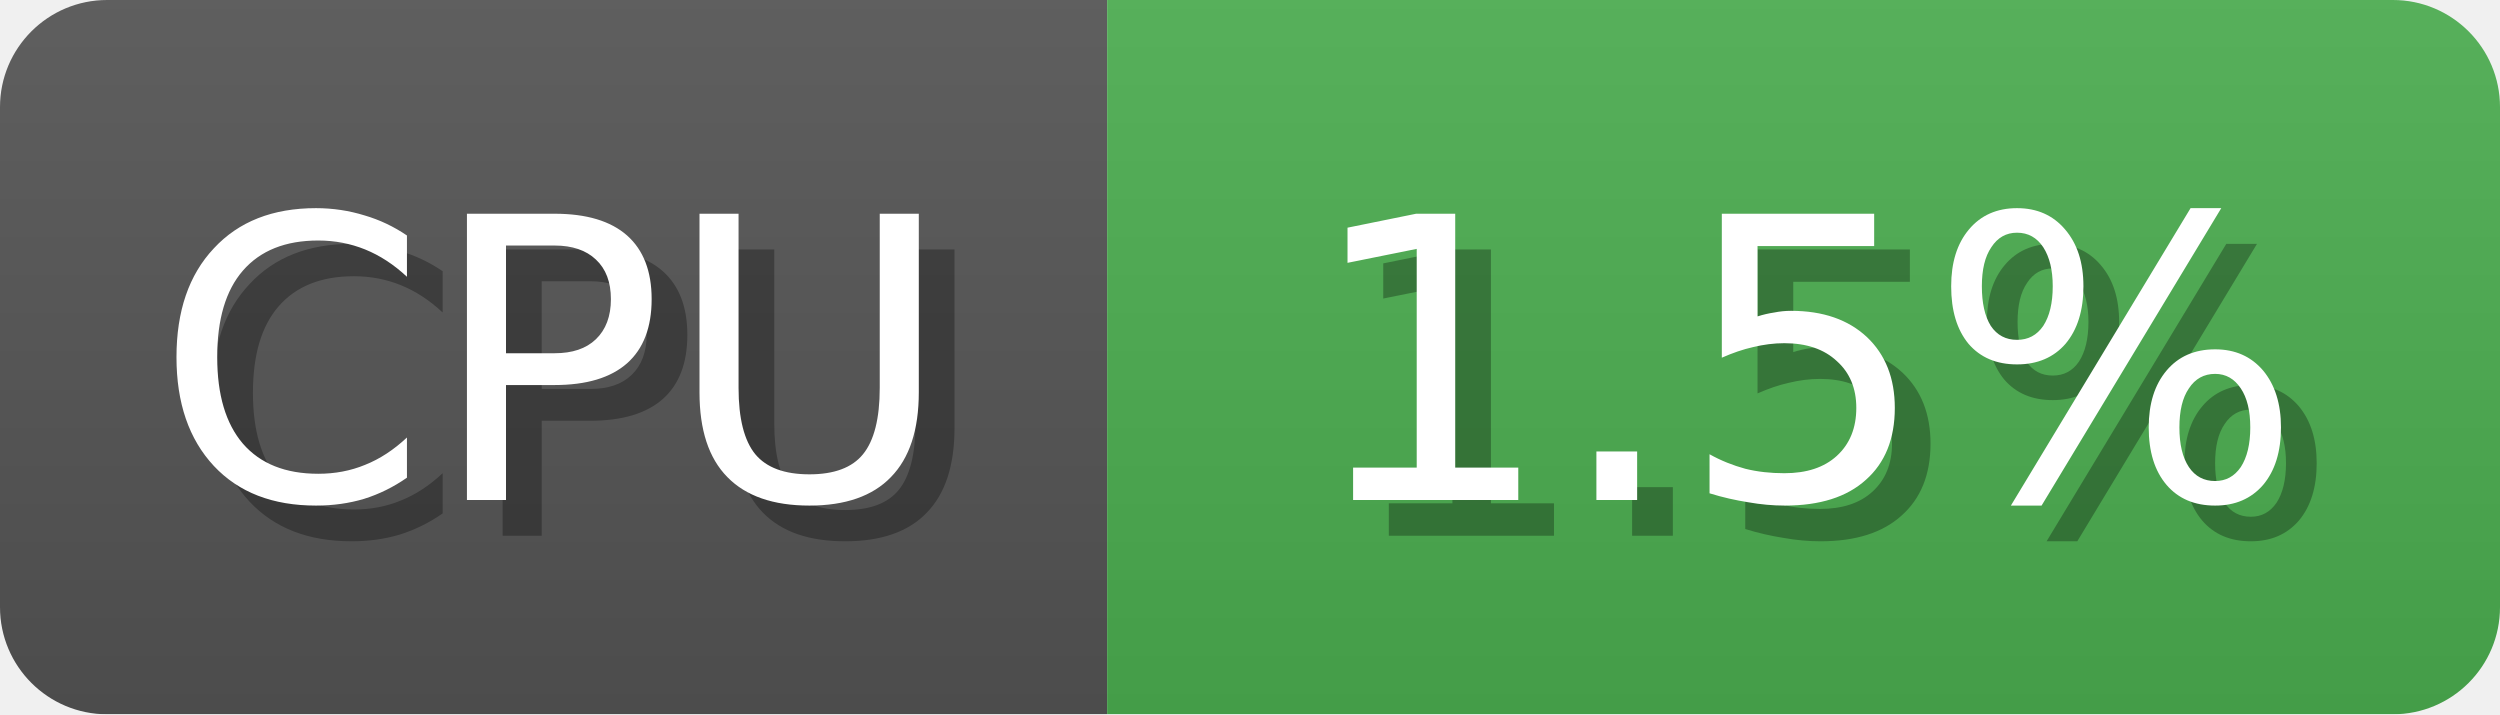
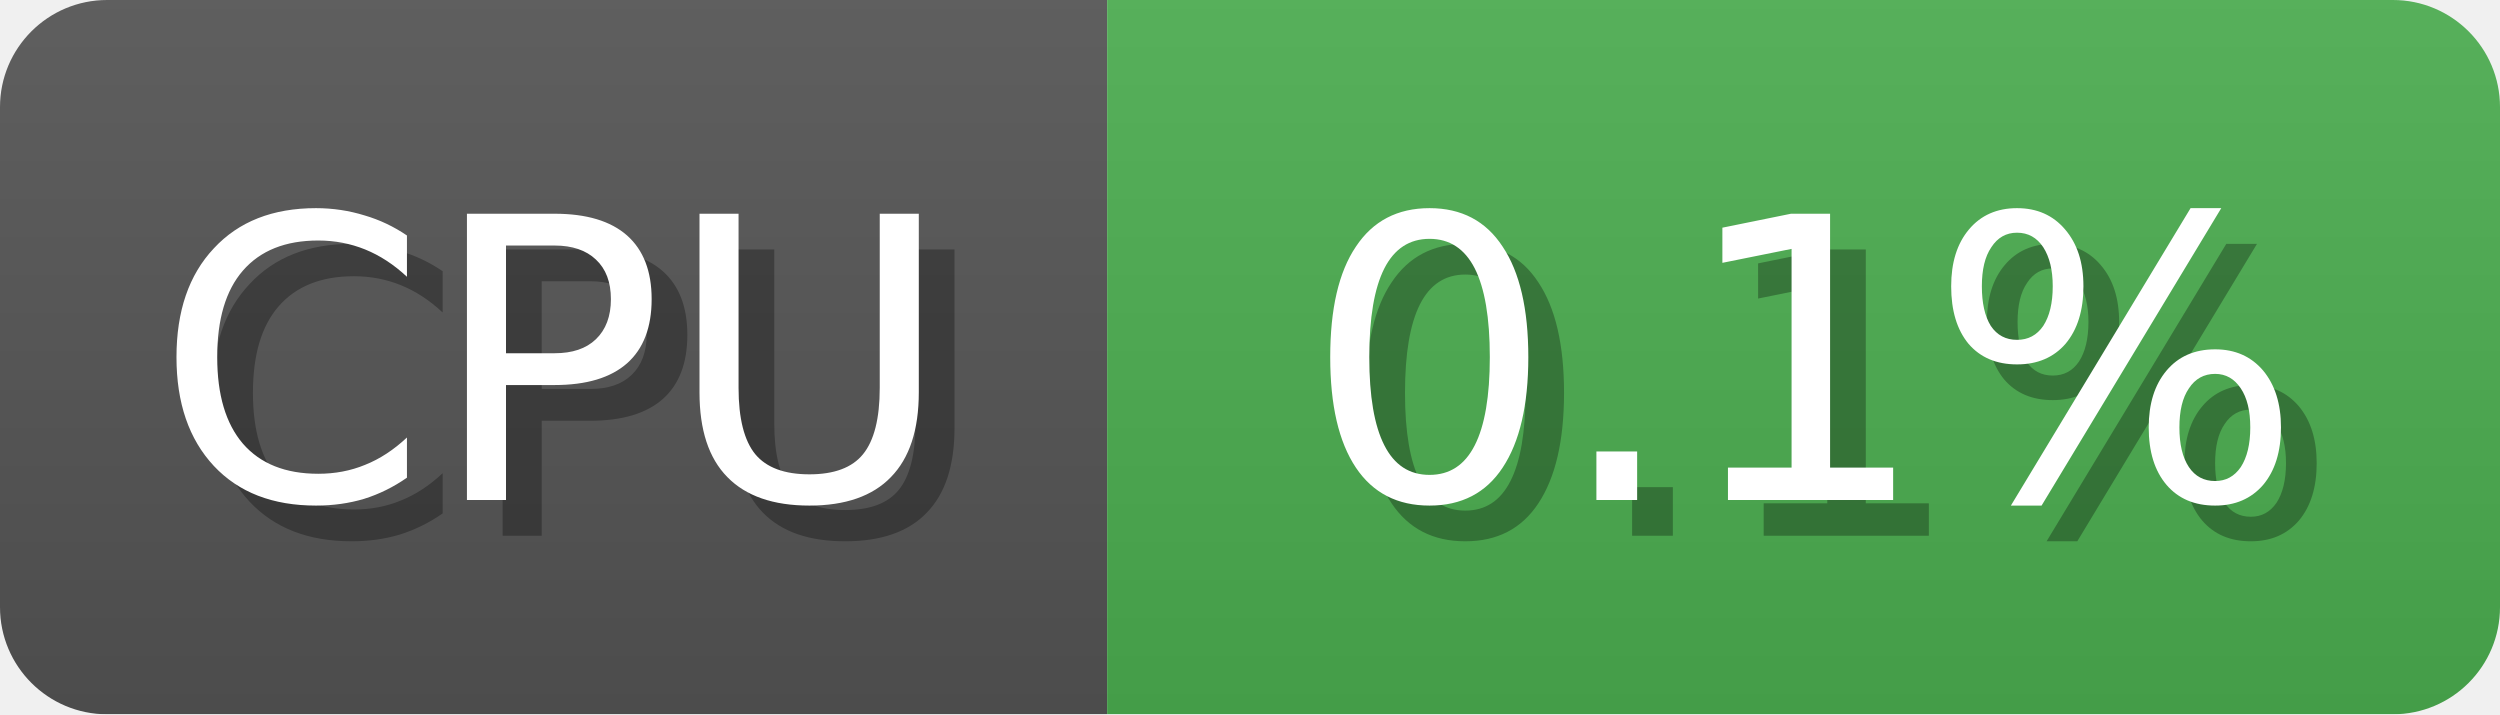
<svg xmlns="http://www.w3.org/2000/svg" width="70" height="20">
  <linearGradient id="b" x2="0" y2="100%">
    <stop offset="0" stop-color="#bbb" stop-opacity=".1" />
    <stop offset="1" stop-opacity=".1" />
  </linearGradient>
-   <mask id="anybadge_13">
+   <mask id="anybadge_129">
    <rect width="70" height="20" rx="3" fill="#fff" />
  </mask>
-   <g mask="url(#anybadge_13)">
+   <g mask="url(#anybadge_129)">
    <path fill="#555" d="M0 0h31v20H0z" />
    <path fill="#4CAF50" d="M31 0h39v20H31z" />
    <path fill="url(#b)" d="M0 0h70v20H0z" />
  </g>
  <g fill="#fff" text-anchor="middle" font-family="DejaVu Sans,Verdana,Geneva,sans-serif" font-size="11">
    <text x="16.5" y="15" fill="#010101" fill-opacity=".3">CPU</text>
    <text x="15.5" y="14">CPU</text>
  </g>
  <g fill="#fff" text-anchor="middle" font-family="DejaVu Sans,Verdana,Geneva,sans-serif" font-size="11">
-     <text x="51.5" y="15" fill="#010101" fill-opacity=".3">1.5%</text>
-     <text x="50.5" y="14">1.5%</text>
+     <text x="51.5" y="15" fill="#010101" fill-opacity=".3">0.1%</text>
+     <text x="50.5" y="14">0.1%</text>
  </g>
</svg>
